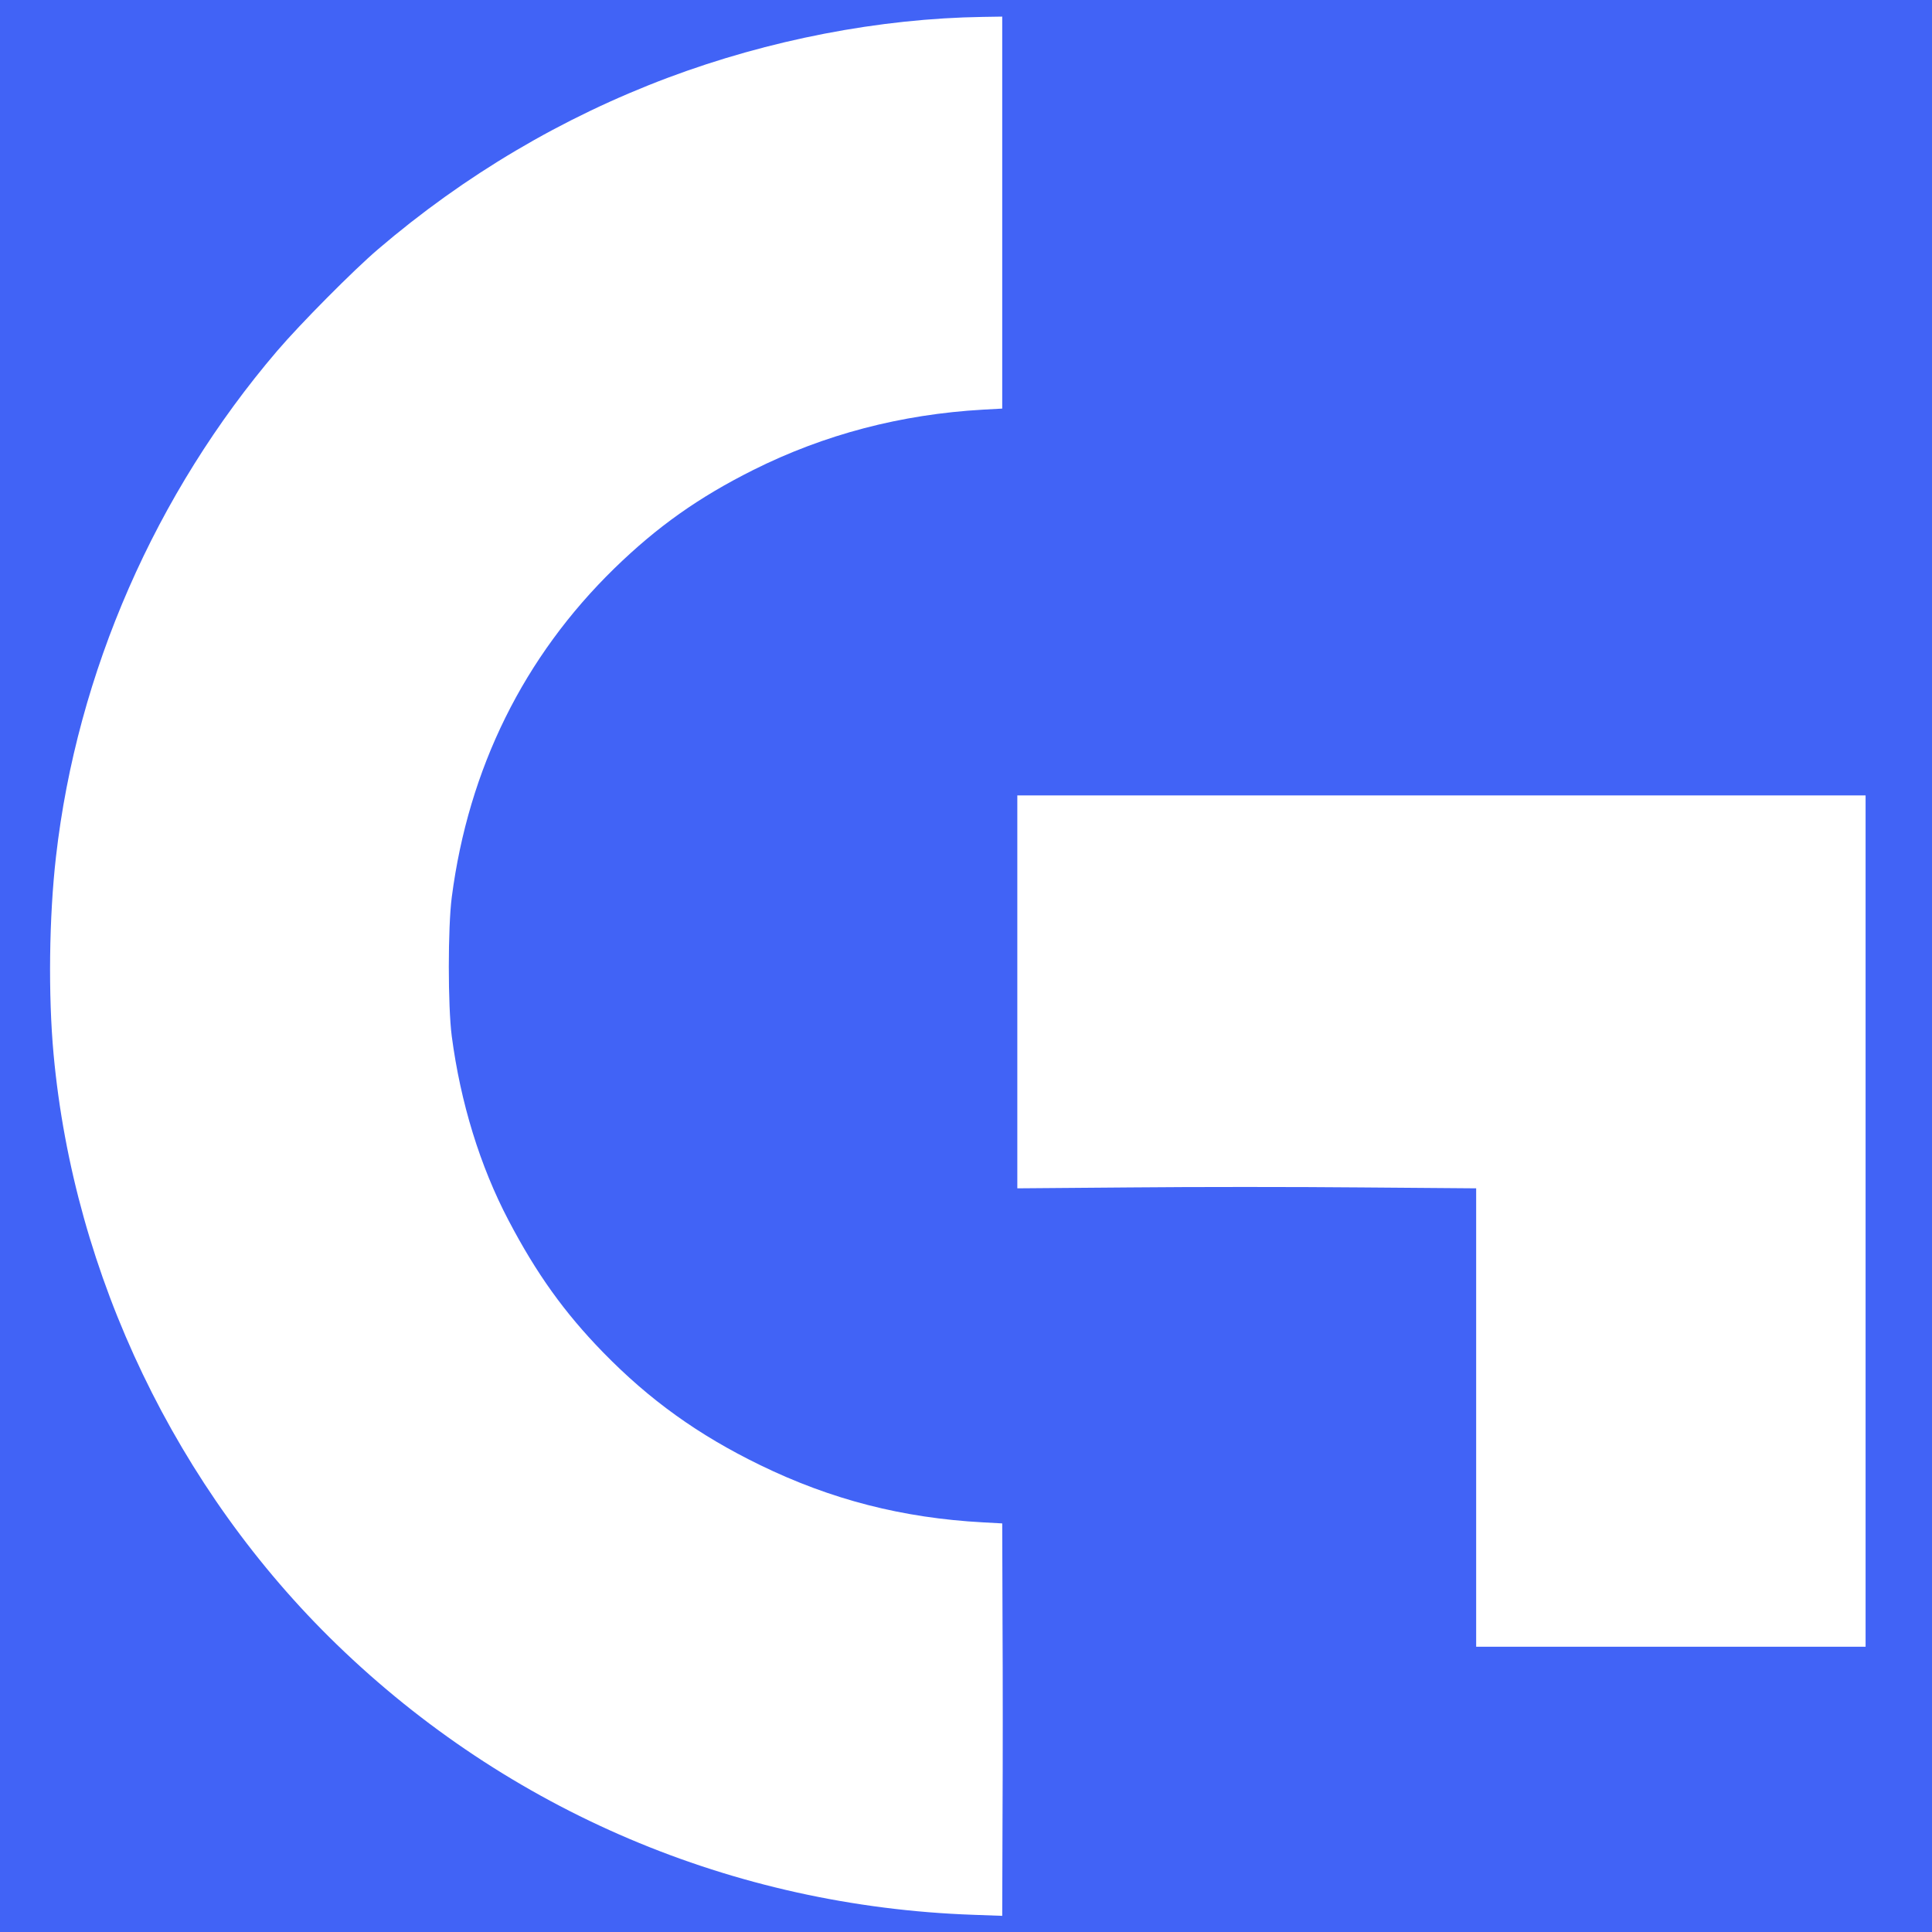
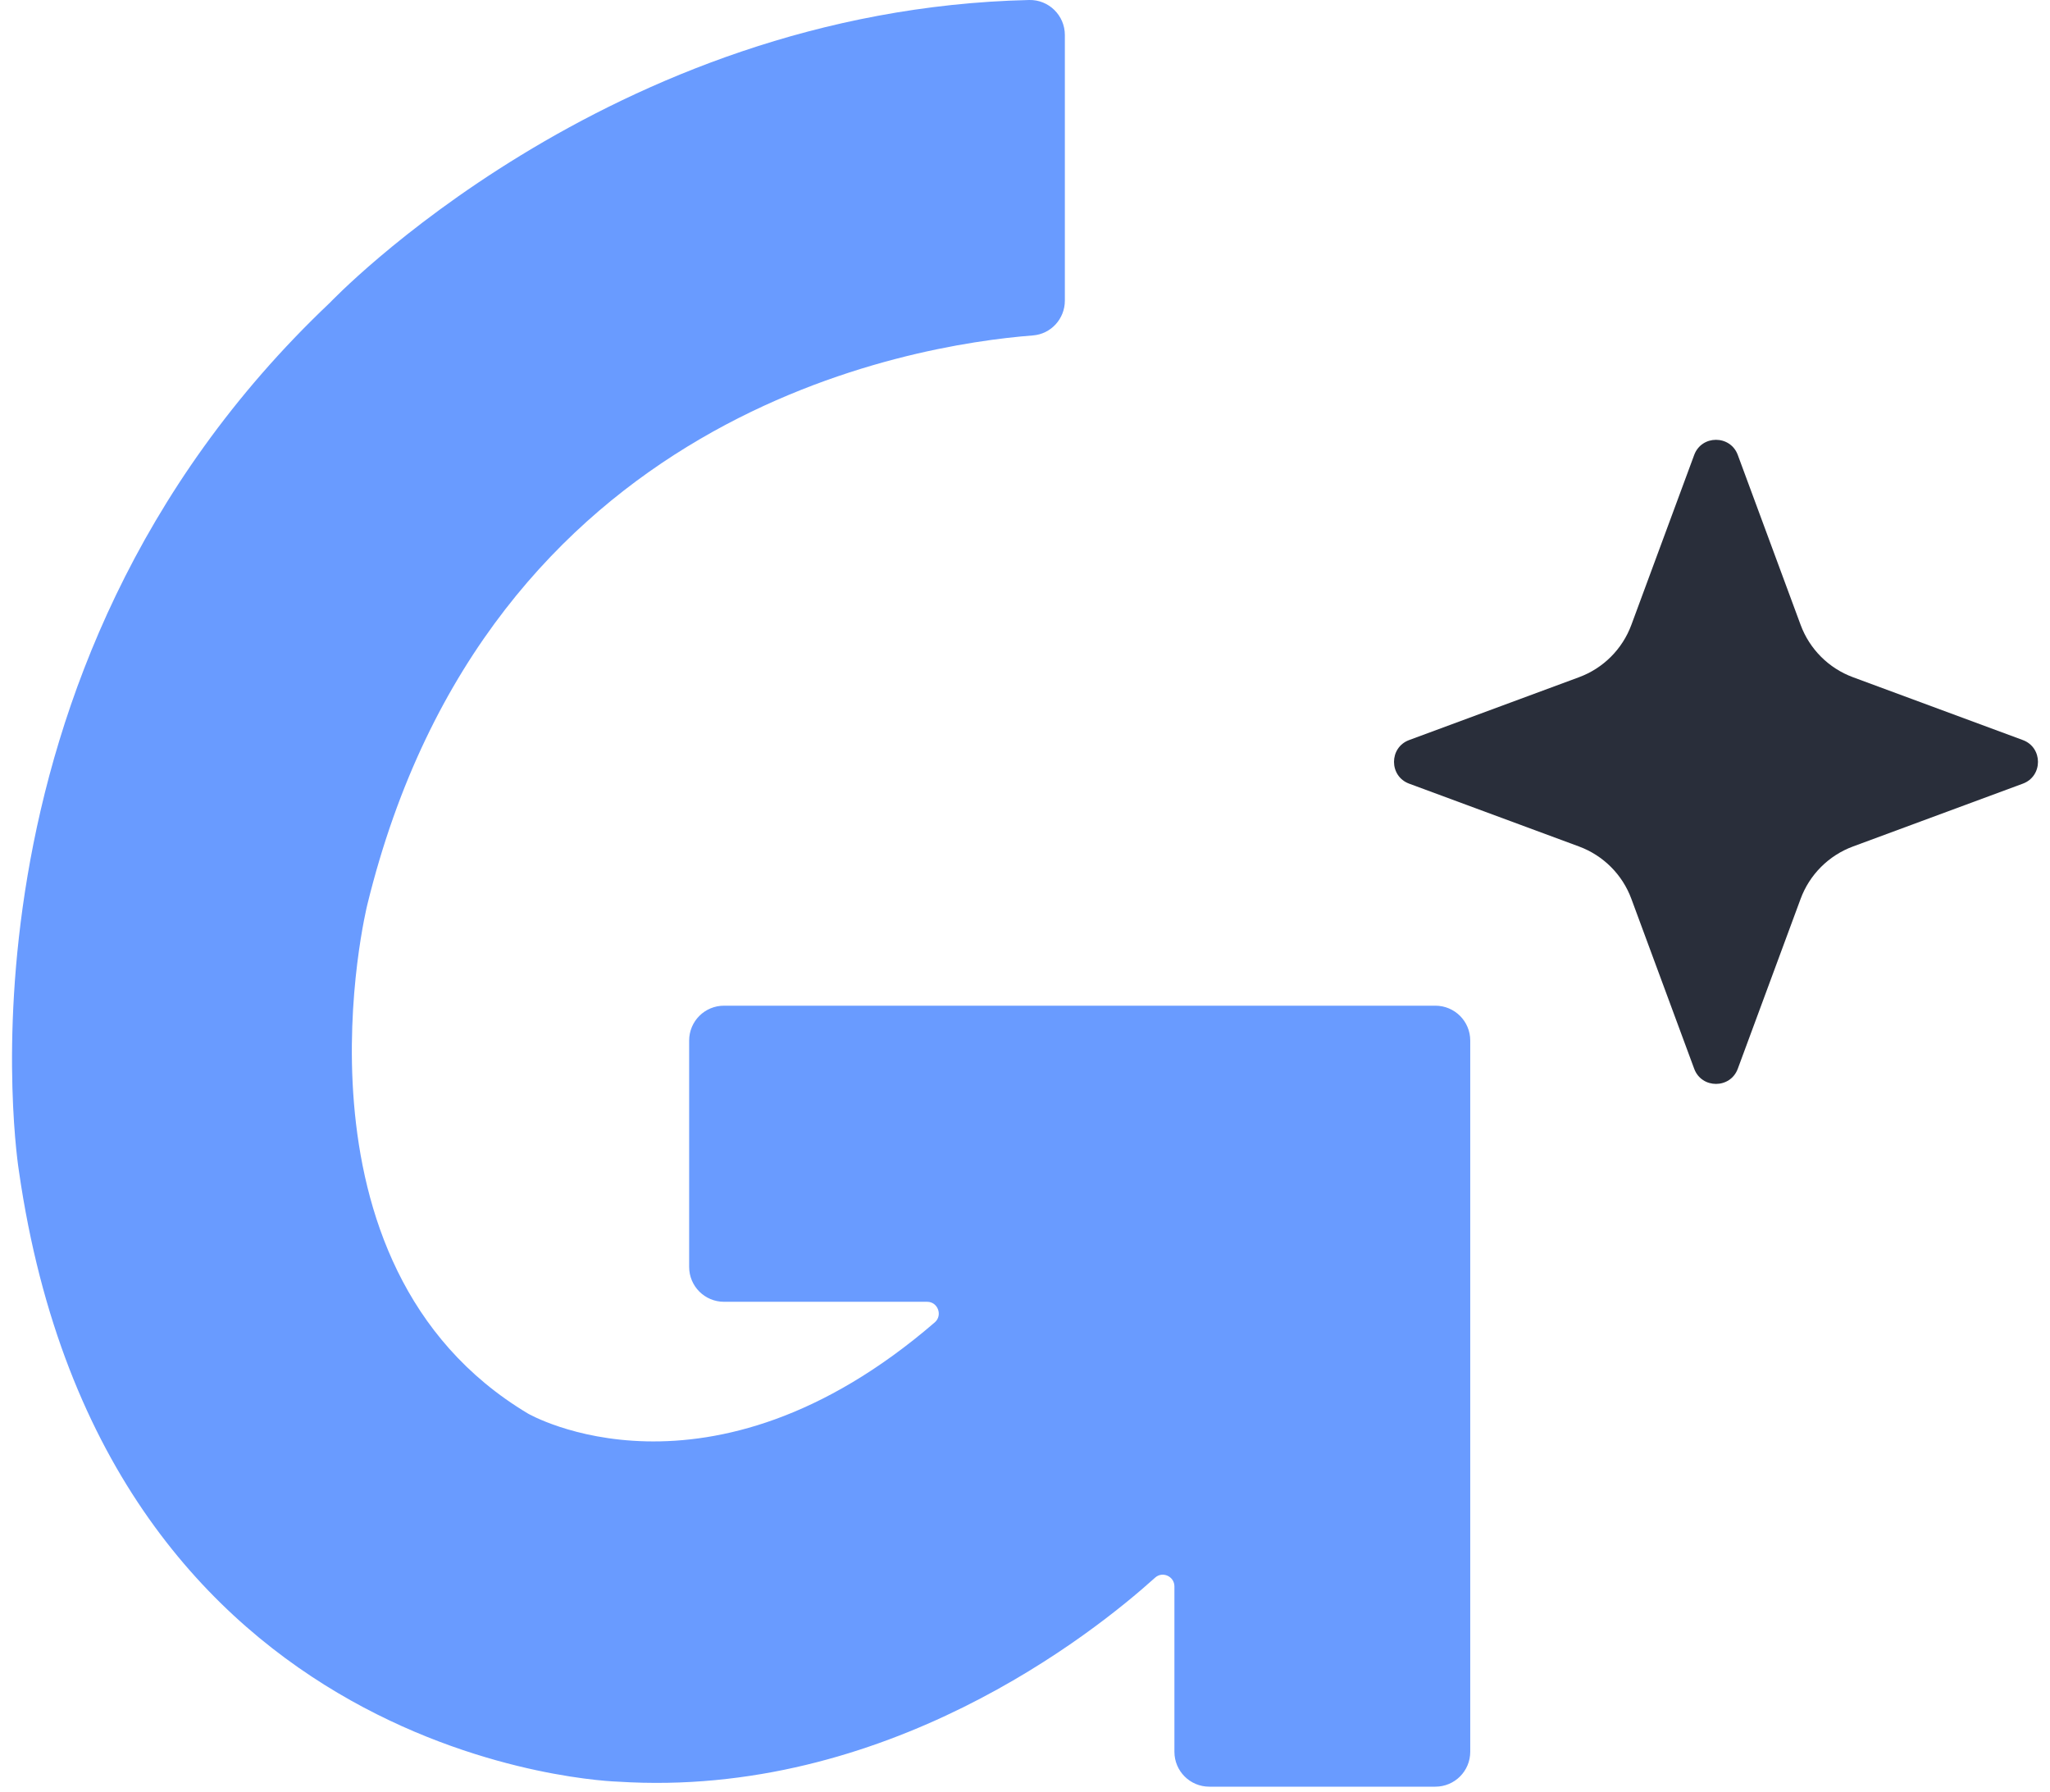
- <svg xmlns="http://www.w3.org/2000/svg" version="1.0" width="1280pt" height="1280pt" viewBox="0 0 1280 1280" preserveAspectRatio="xMidYMid meet">
-   <g transform="translate(0,1280) scale(0.1,-0.1)" fill="#4163f6" stroke="none">
-     <path d="M0 6400 l0 -6400 6400 0 6400 0 0 6400 0 6400 -6400 0 -6400 0 0 -6400z m6640 4991 l0 -1298 -127 -7 c-544 -31 -1051 -164 -1523 -400 -363 -182 -635 -375 -919 -651 -600 -585 -967 -1325 -1078 -2180 -26 -200 -26 -720 0 -920 58 -440 187 -860 376 -1220 185 -353 370 -611 626 -874 308 -316 631 -548 1040 -747 472 -230 945 -351 1477 -380 l128 -7 2 -648 c2 -357 2 -942 0 -1301 l-2 -651 -193 7 c-1590 56 -3079 689 -4216 1791 -1061 1028 -1741 2445 -1876 3910 -36 392 -30 910 16 1310 139 1219 659 2407 1466 3351 154 180 504 533 668 673 573 490 1220 873 1920 1136 669 251 1402 393 2088 403 l127 2 0 -1299z m5720 -6681 l0 -2820 -1290 0 -1290 0 0 1518 0 1519 -768 6 c-422 4 -1106 4 -1520 0 l-752 -6 0 1301 0 1302 2810 0 2810 0 0 -2820z" />
-   </g>
+ <svg xmlns="http://www.w3.org/2000/svg" width="95" height="83" viewBox="0 0 95 83" fill="none">
+   <path d="M49.347 1.622V13.93C49.347 14.771 48.706 15.477 47.866 15.542C42.288 15.973 22.603 19.109 17.02 41.925C17.02 41.925 12.893 58.576 24.468 65.496C24.468 65.496 32.804 70.335 43.318 61.271C43.695 60.947 43.463 60.317 42.967 60.317H33.553C32.658 60.317 31.936 59.595 31.936 58.7V48.214C31.936 47.319 32.658 46.597 33.553 46.597H66.516C67.411 46.597 68.133 47.319 68.133 48.214V81.166C68.133 82.061 67.411 82.783 66.516 82.783H56.04C55.146 82.783 54.424 82.061 54.424 81.166V73.503C54.424 73.04 53.874 72.787 53.529 73.099C50.641 75.702 41.038 83.343 28.639 82.551C28.639 82.551 4.863 81.942 0.876 54.255C0.876 54.255 -2.864 31.223 15.28 14.033C15.28 14.038 28.137 0.448 47.693 0C48.599 -0.021 49.347 0.712 49.347 1.622Z" fill="#699BFF" />
+   <path d="M83.442 41.65L80.532 49.518C80.187 50.456 78.856 50.456 78.511 49.518L75.601 41.65C75.186 40.524 74.297 39.635 73.171 39.22L65.303 36.31C64.366 35.965 64.366 34.634 65.303 34.289L73.171 31.379C74.297 30.964 75.186 30.075 75.601 28.949L78.511 21.081C78.856 20.144 80.187 20.144 80.532 21.081L83.442 28.949C83.857 30.075 84.746 30.964 85.872 31.379L93.74 34.289C94.677 34.634 94.677 35.965 93.74 36.31L85.872 39.22C84.746 39.635 83.857 40.524 83.442 41.65Z" fill="#292E3A" />
</svg>
